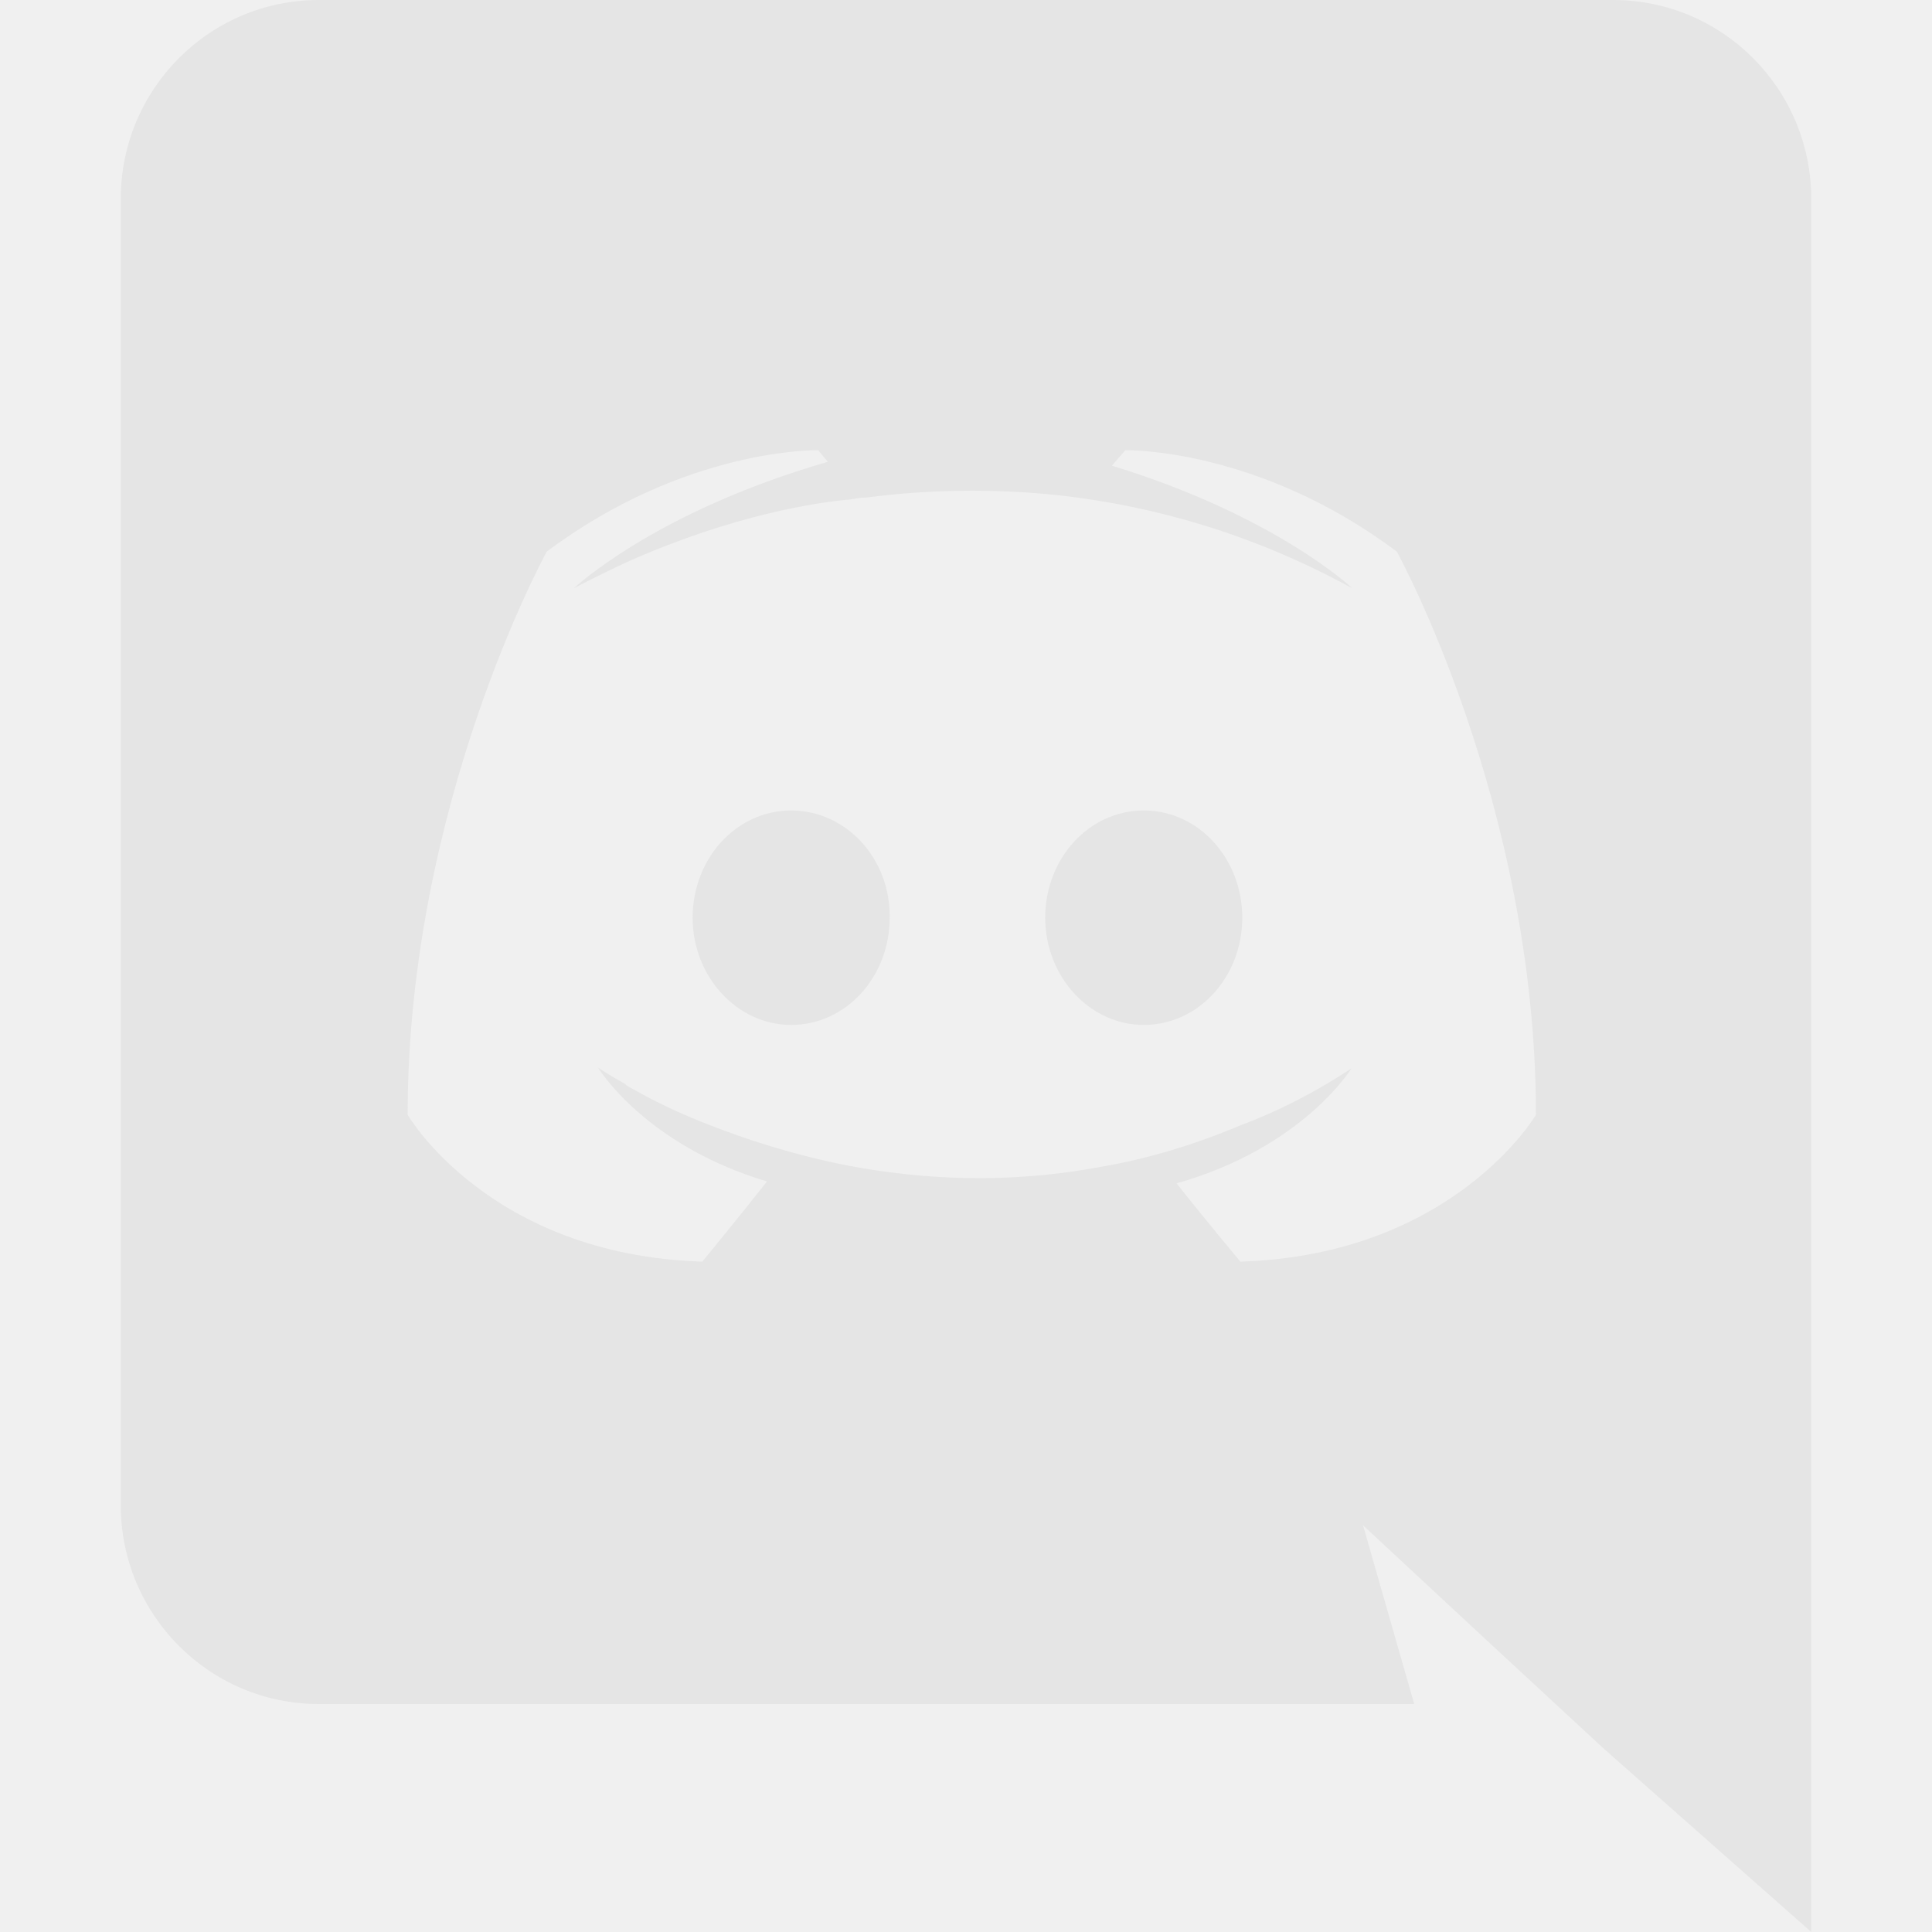
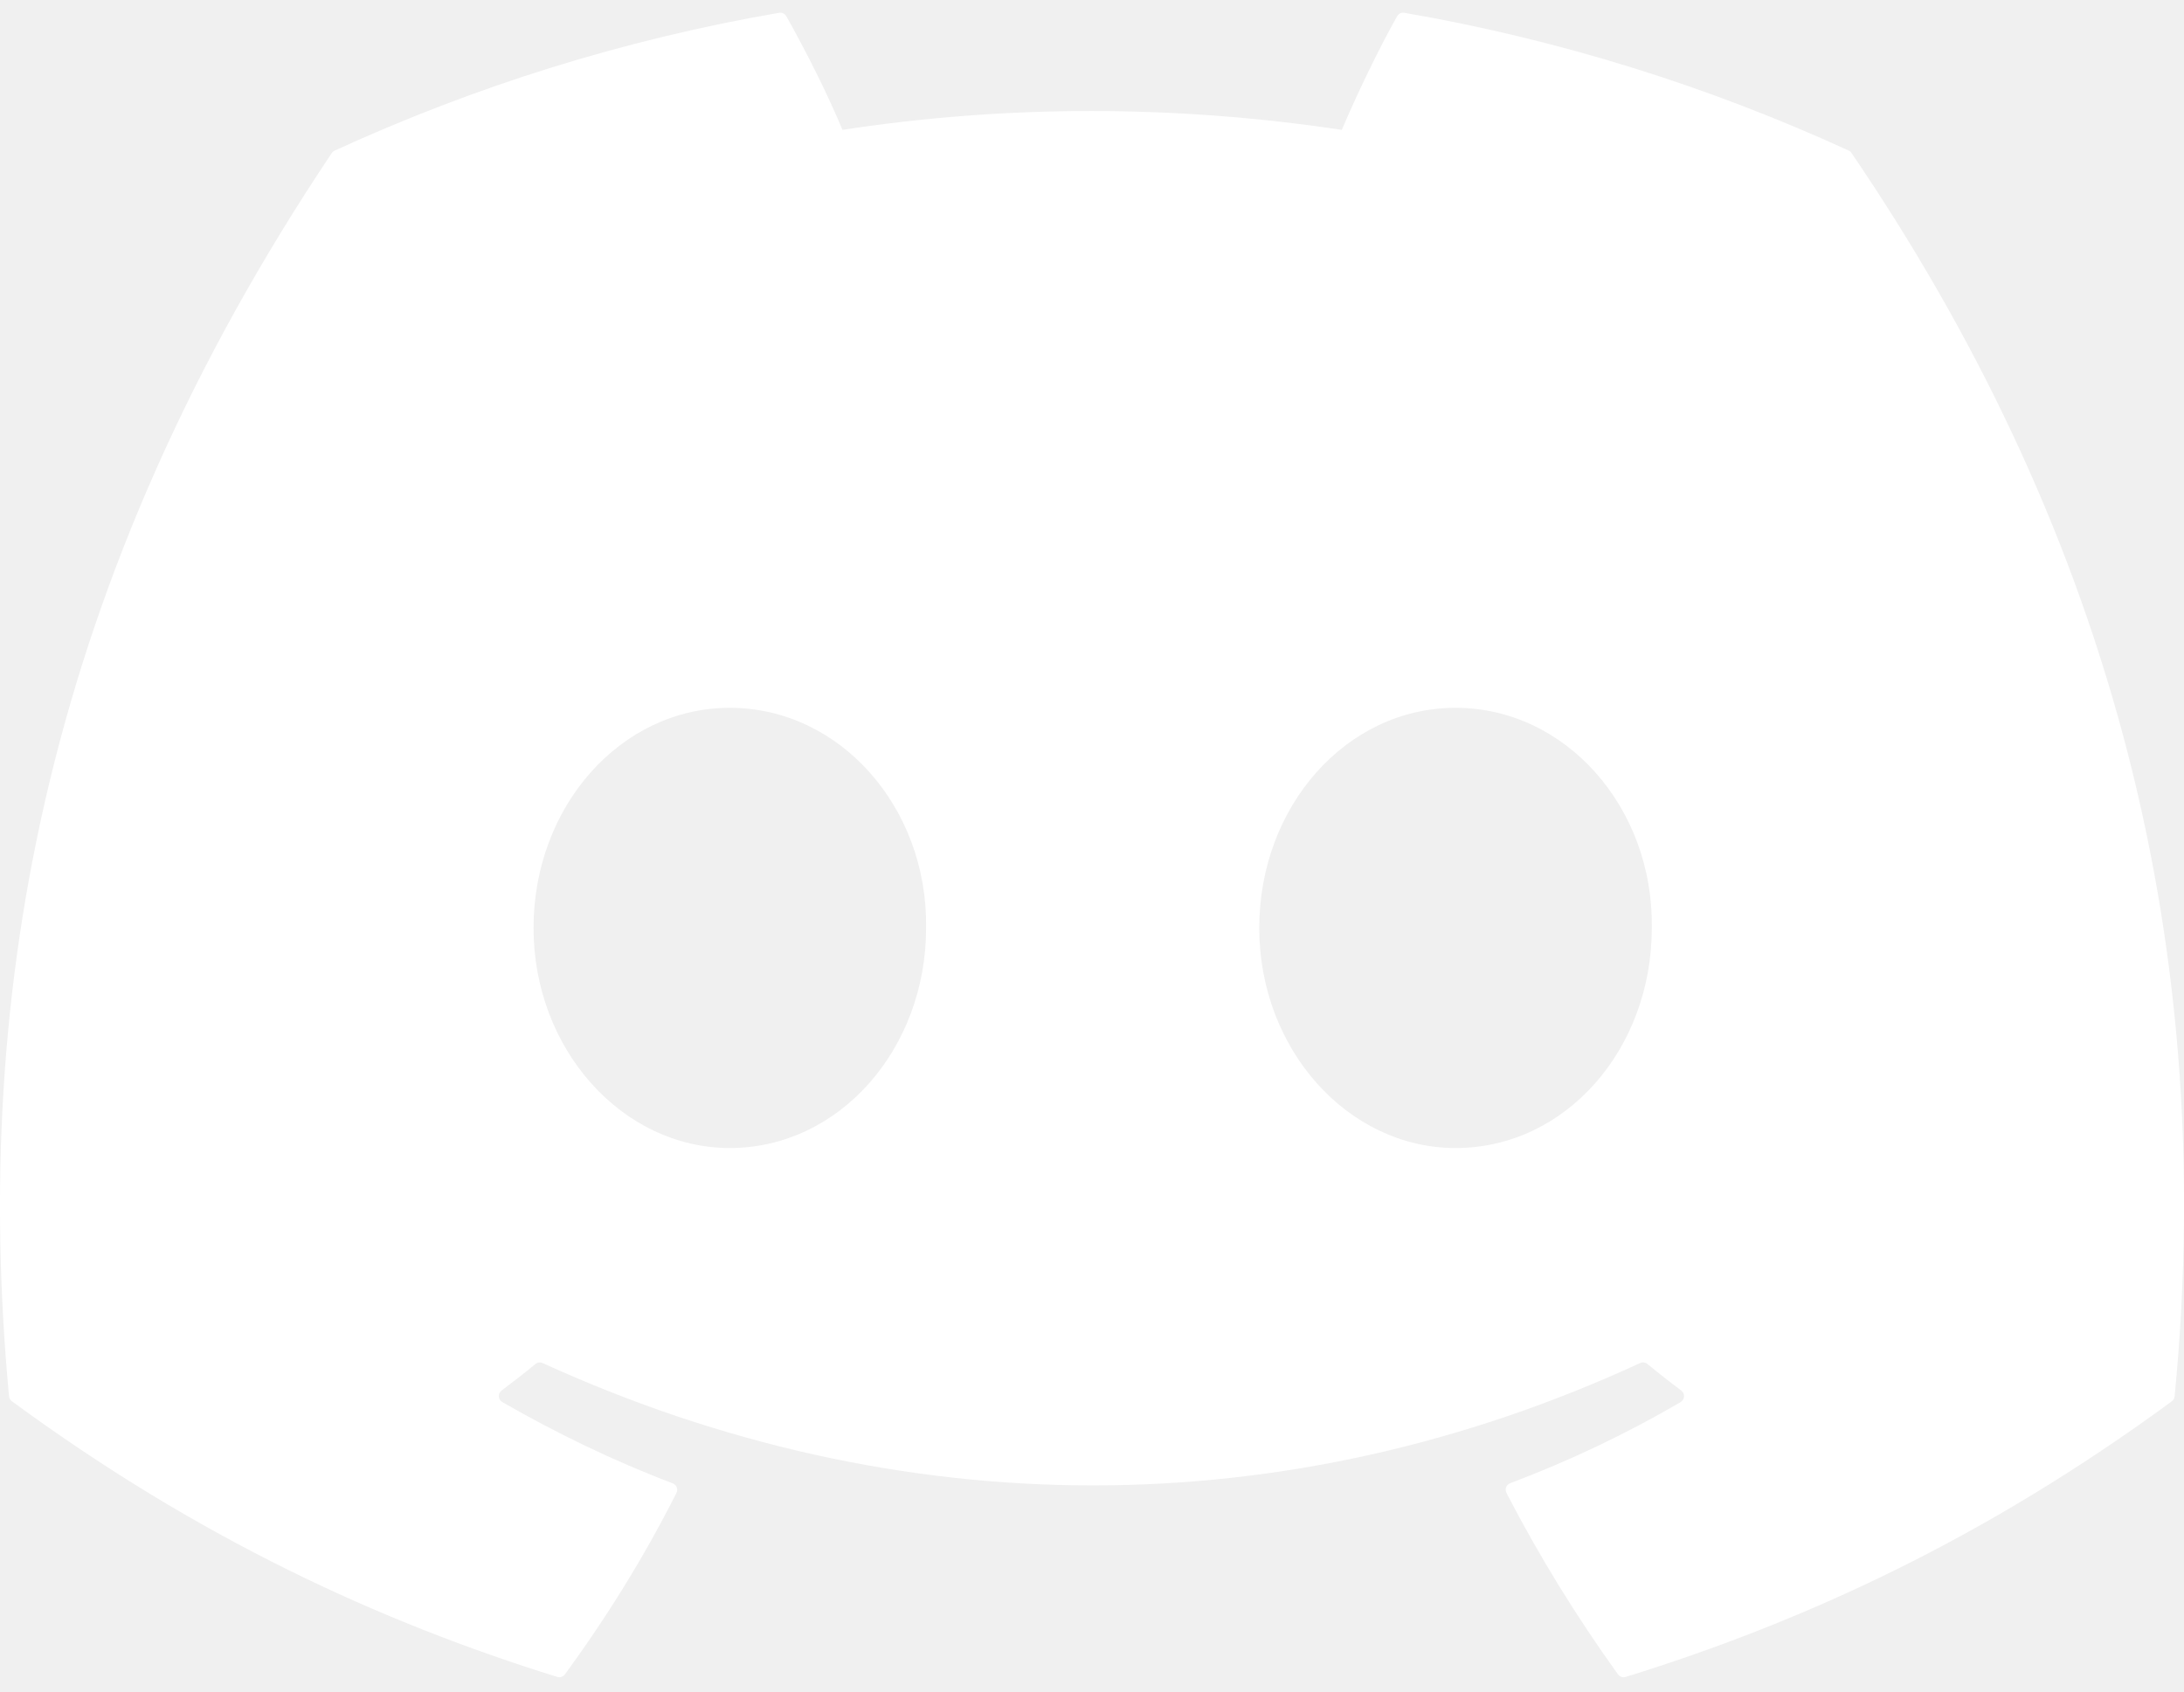
- <svg xmlns="http://www.w3.org/2000/svg" width="128" height="128" viewBox="0 0 128 128" version="1.1" id="svg5">
-   <defs id="defs2" />
-   <g id="layer1">
-     <path d="M 106.88,-1.49e-6 H 21.12 c -7.232,0 -13.12,5.888 -13.12,13.184 v 86.528 c 0,7.296 5.888,13.184 13.12,13.184 h 72.576 l -3.392,-11.84 8.192,7.616 7.744,7.168 L 120,128 V 13.184 c 0,-7.296 -5.888,-13.184 -13.12,-13.184 z M 82.176,83.584 c 0,0 -2.304,-2.752 -4.224,-5.184 8.384,-2.368 11.584,-7.616 11.584,-7.616 -2.624,1.728 -5.12,2.944 -7.36,3.776 -3.2,1.344 -6.272,2.24 -9.28,2.752 -6.144,1.152 -11.776,0.833 -16.576,-0.062 -3.648,-0.704 -6.784,-1.728 -9.408,-2.752 -1.472,-0.576 -3.072,-1.28 -4.672,-2.176 -0.192,-0.128 -0.385,-0.192 -0.576,-0.319 -0.128,-0.062 -0.192,-0.128 -0.256,-0.192 -1.152,-0.64 -1.792,-1.088 -1.792,-1.088 0,0 3.072,5.12 11.2,7.552 -1.92,2.432 -4.288,5.312 -4.288,5.312 -14.144,-0.448 -19.52,-9.728 -19.52,-9.728 0,-20.608 9.216,-37.312 9.216,-37.312 9.216,-6.912 17.984,-6.72 17.984,-6.72 l 0.64,0.768 c -11.52,3.328 -16.832,8.384 -16.832,8.384 0,0 1.408,-0.768 3.776,-1.856 6.848,-3.008 12.288,-3.84 14.528,-4.032 0.385,-0.062 0.704,-0.128 1.088,-0.128 3.904,-0.51 8.32,-0.64 12.928,-0.128 6.08,0.704 12.608,2.496 19.264,6.144 0,0 -5.056,-4.8 -15.936,-8.128 l 0.896,-1.024 c 0,0 8.768,-0.192 17.984,6.72 0,0 9.216,16.704 9.216,37.312 0,0 -5.44,9.28 -19.584,9.728 z M 52.416,53.696 c -3.648,0 -6.528,3.2 -6.528,7.104 0,3.904 2.944,7.104 6.528,7.104 3.648,0 6.528,-3.2 6.528,-7.104 0.062,-3.904 -2.88,-7.104 -6.528,-7.104 m 23.36,0 c -3.648,0 -6.528,3.2 -6.528,7.104 0,3.904 2.944,7.104 6.528,7.104 3.648,0 6.528,-3.2 6.528,-7.104 0,-3.904 -2.88,-7.104 -6.528,-7.104" fill="#7289DA" id="path1071" style="display:inline;fill:#e5e5e5;fill-opacity:1;stroke-width:0.438" />
+ <svg xmlns="http://www.w3.org/2000/svg" fill="none" viewBox="0 0 71 55">
+   <g clip-path="url(#a)">
+     <path fill="#fff" d="M60.105 4.898c-4.525-2.076-9.378-3.606-14.452-4.482-.092-.017-.185.025-.232.11C44.796 1.635 44.105 3.083 43.621 4.222c-5.457-.817-10.886-.817-16.232 0-.484-1.163-1.201-2.586-1.827-3.696-.048-.082-.14-.124-.232-.11-5.071.873-9.924 2.403-14.452 4.482-.039.017-.073.045-.095.082C1.578 18.731-.944 32.144.293 45.391c.006.065.042.127.092.166C6.459 50.017 12.341 52.725 18.115 54.52c.092.028.19-.006.249-.082 1.366-1.865 2.583-3.832 3.627-5.899.062-.121.003-.265-.123-.313-1.931-.733-3.77-1.626-5.538-2.64-.14-.082-.151-.282-.022-.378.372-.279.745-.569 1.1-.862.064-.053.154-.065.23-.031 11.62 5.305 24.199 5.305 35.682 0 .076-.037.165-.025.232.028.355.293.728.586 1.103.865.129.096.12.296-.02.378-1.769 1.034-3.607 1.907-5.541 2.637-.126.048-.182.194-.12.316 1.066 2.065 2.284 4.032 3.624 5.897.056.079.157.113.249.085 5.801-1.795 11.684-4.502 17.757-8.962.053-.039.087-.099.092-.163 1.48-15.315-2.48-28.619-10.498-40.412-.02-.039-.053-.068-.092-.085ZM23.726 37.325c-3.498 0-6.381-3.212-6.381-7.156 0-3.944 2.827-7.156 6.381-7.156 3.582 0 6.437 3.24 6.381 7.156 0 3.944-2.827 7.156-6.381 7.156Zm23.592 0c-3.498 0-6.381-3.212-6.381-7.156 0-3.944 2.826-7.156 6.381-7.156 3.582 0 6.437 3.24 6.381 7.156 0 3.944-2.799 7.156-6.381 7.156Z" />
  </g>
+   <defs>
+     <clipPath id="a">
+       <path fill="#fff" d="M0 0h71v55H0z" />
+     </clipPath>
+   </defs>
</svg>
